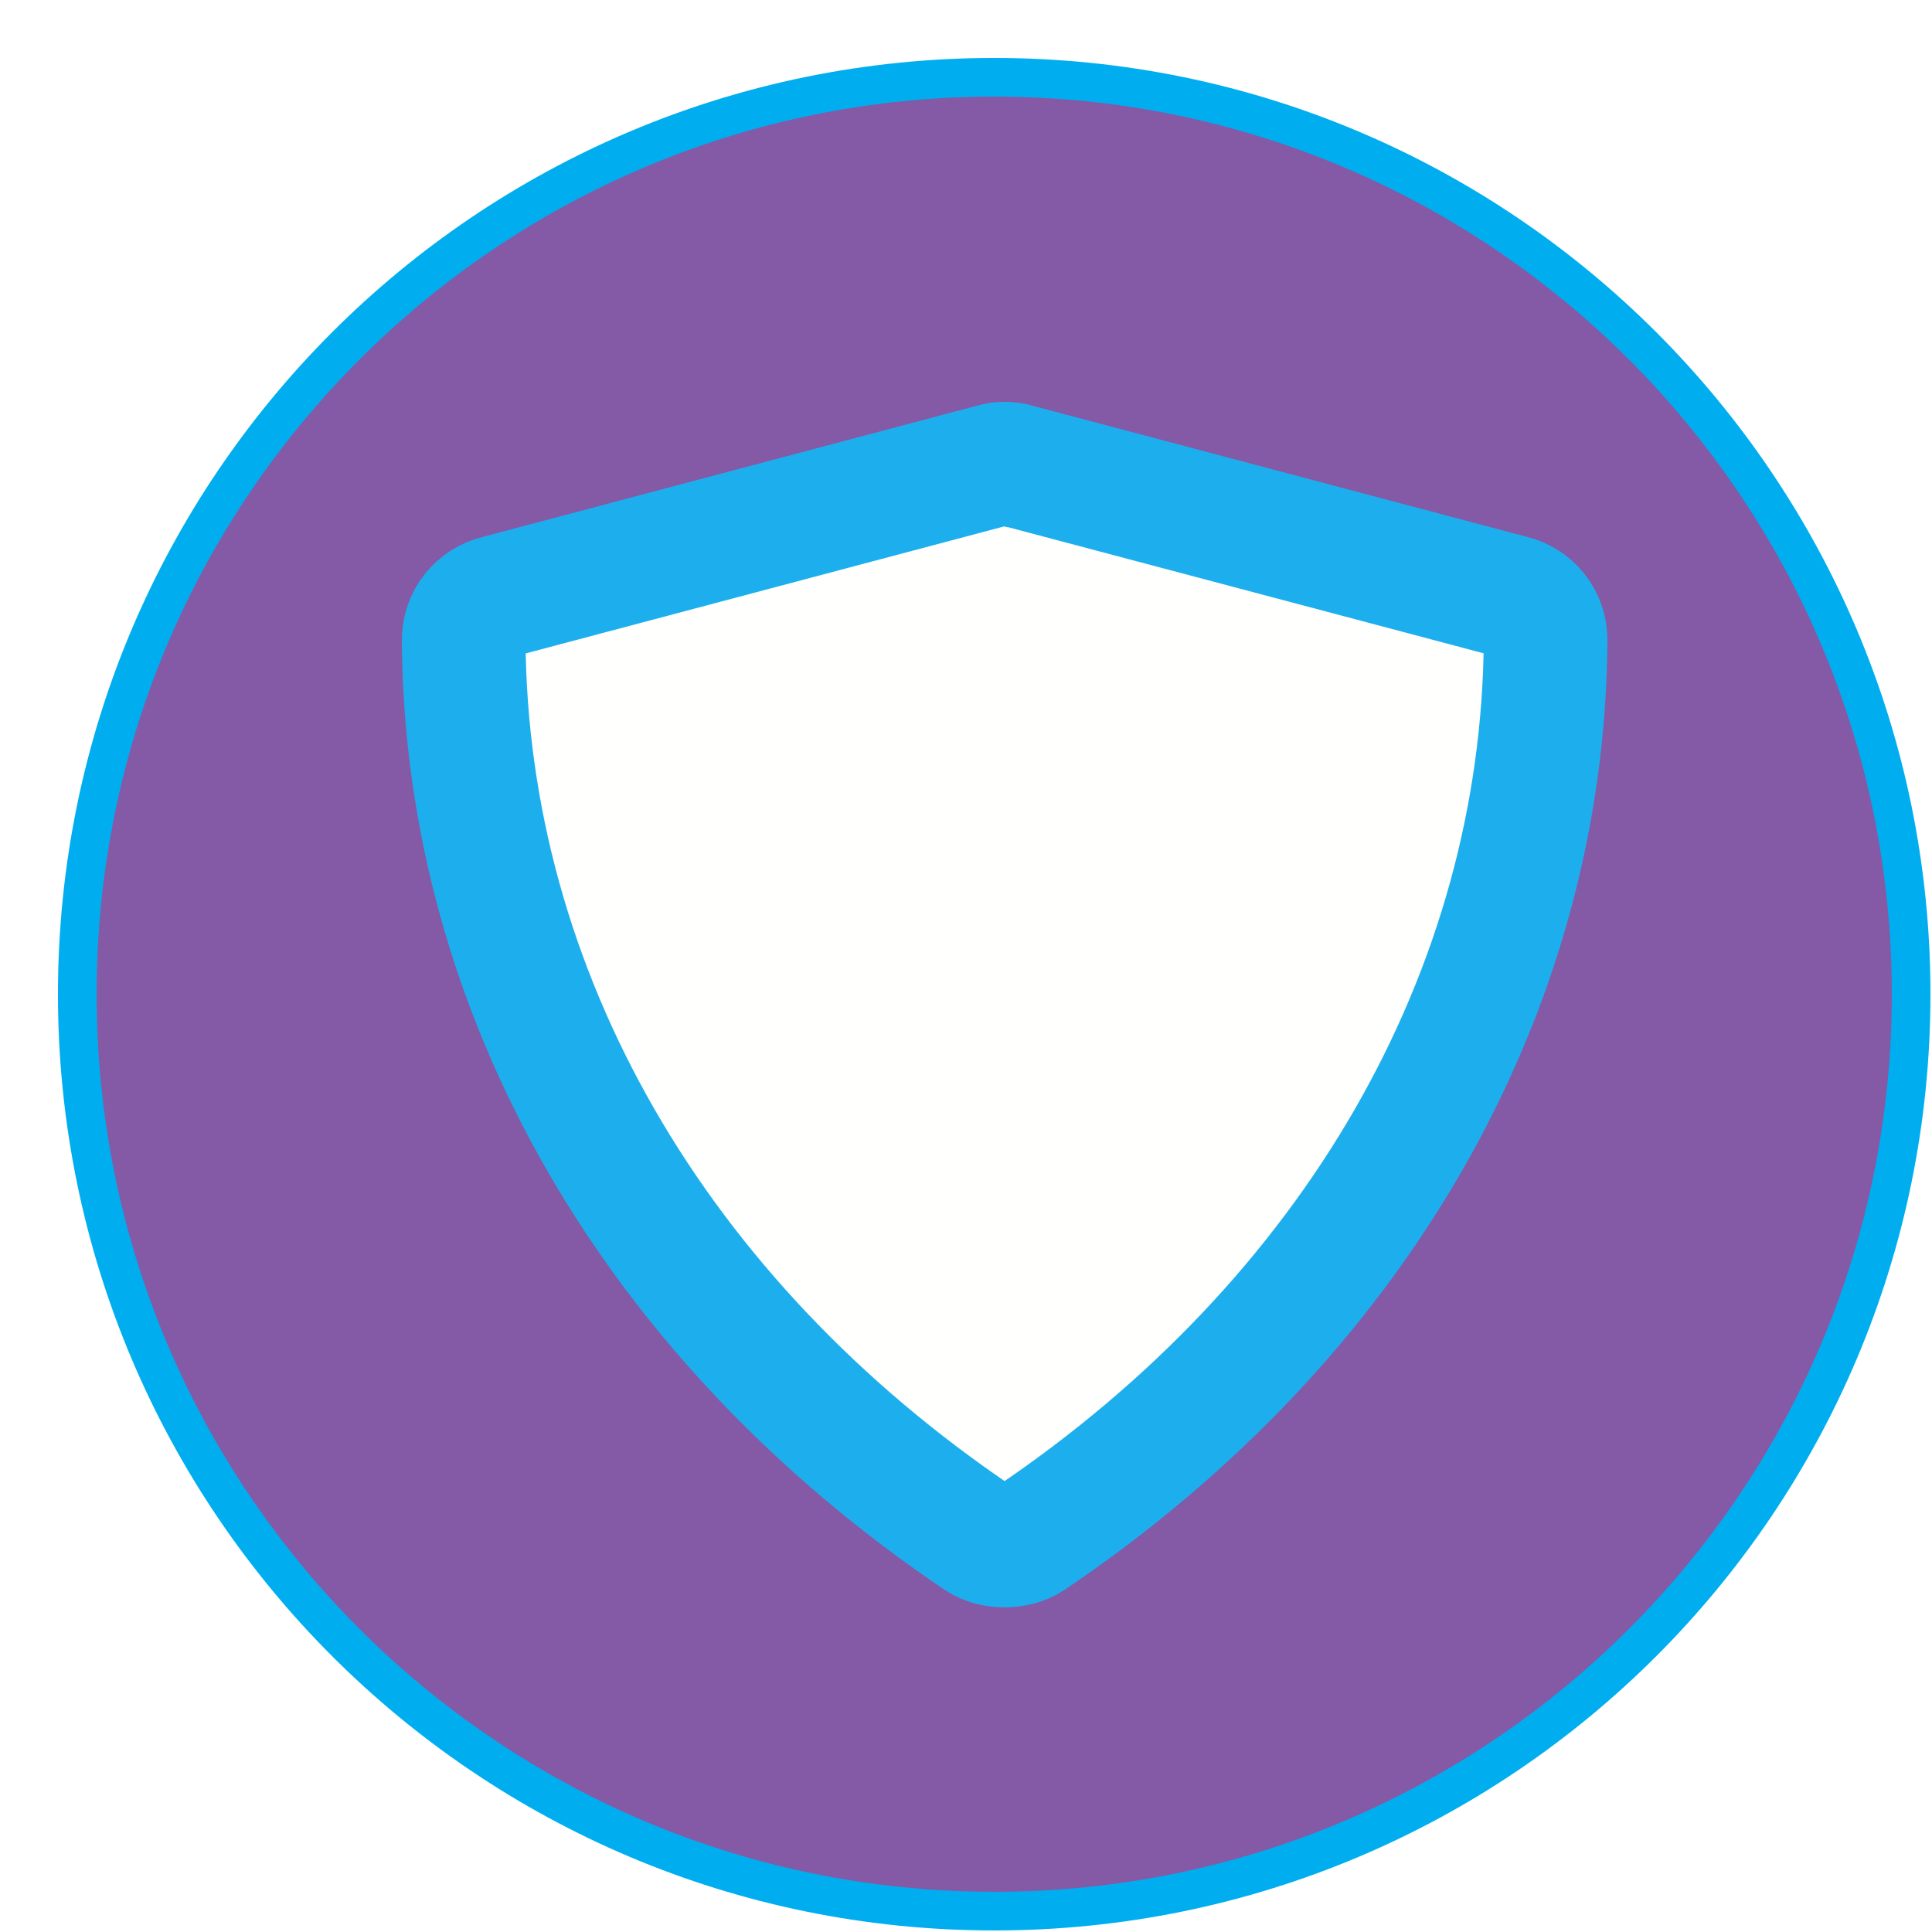
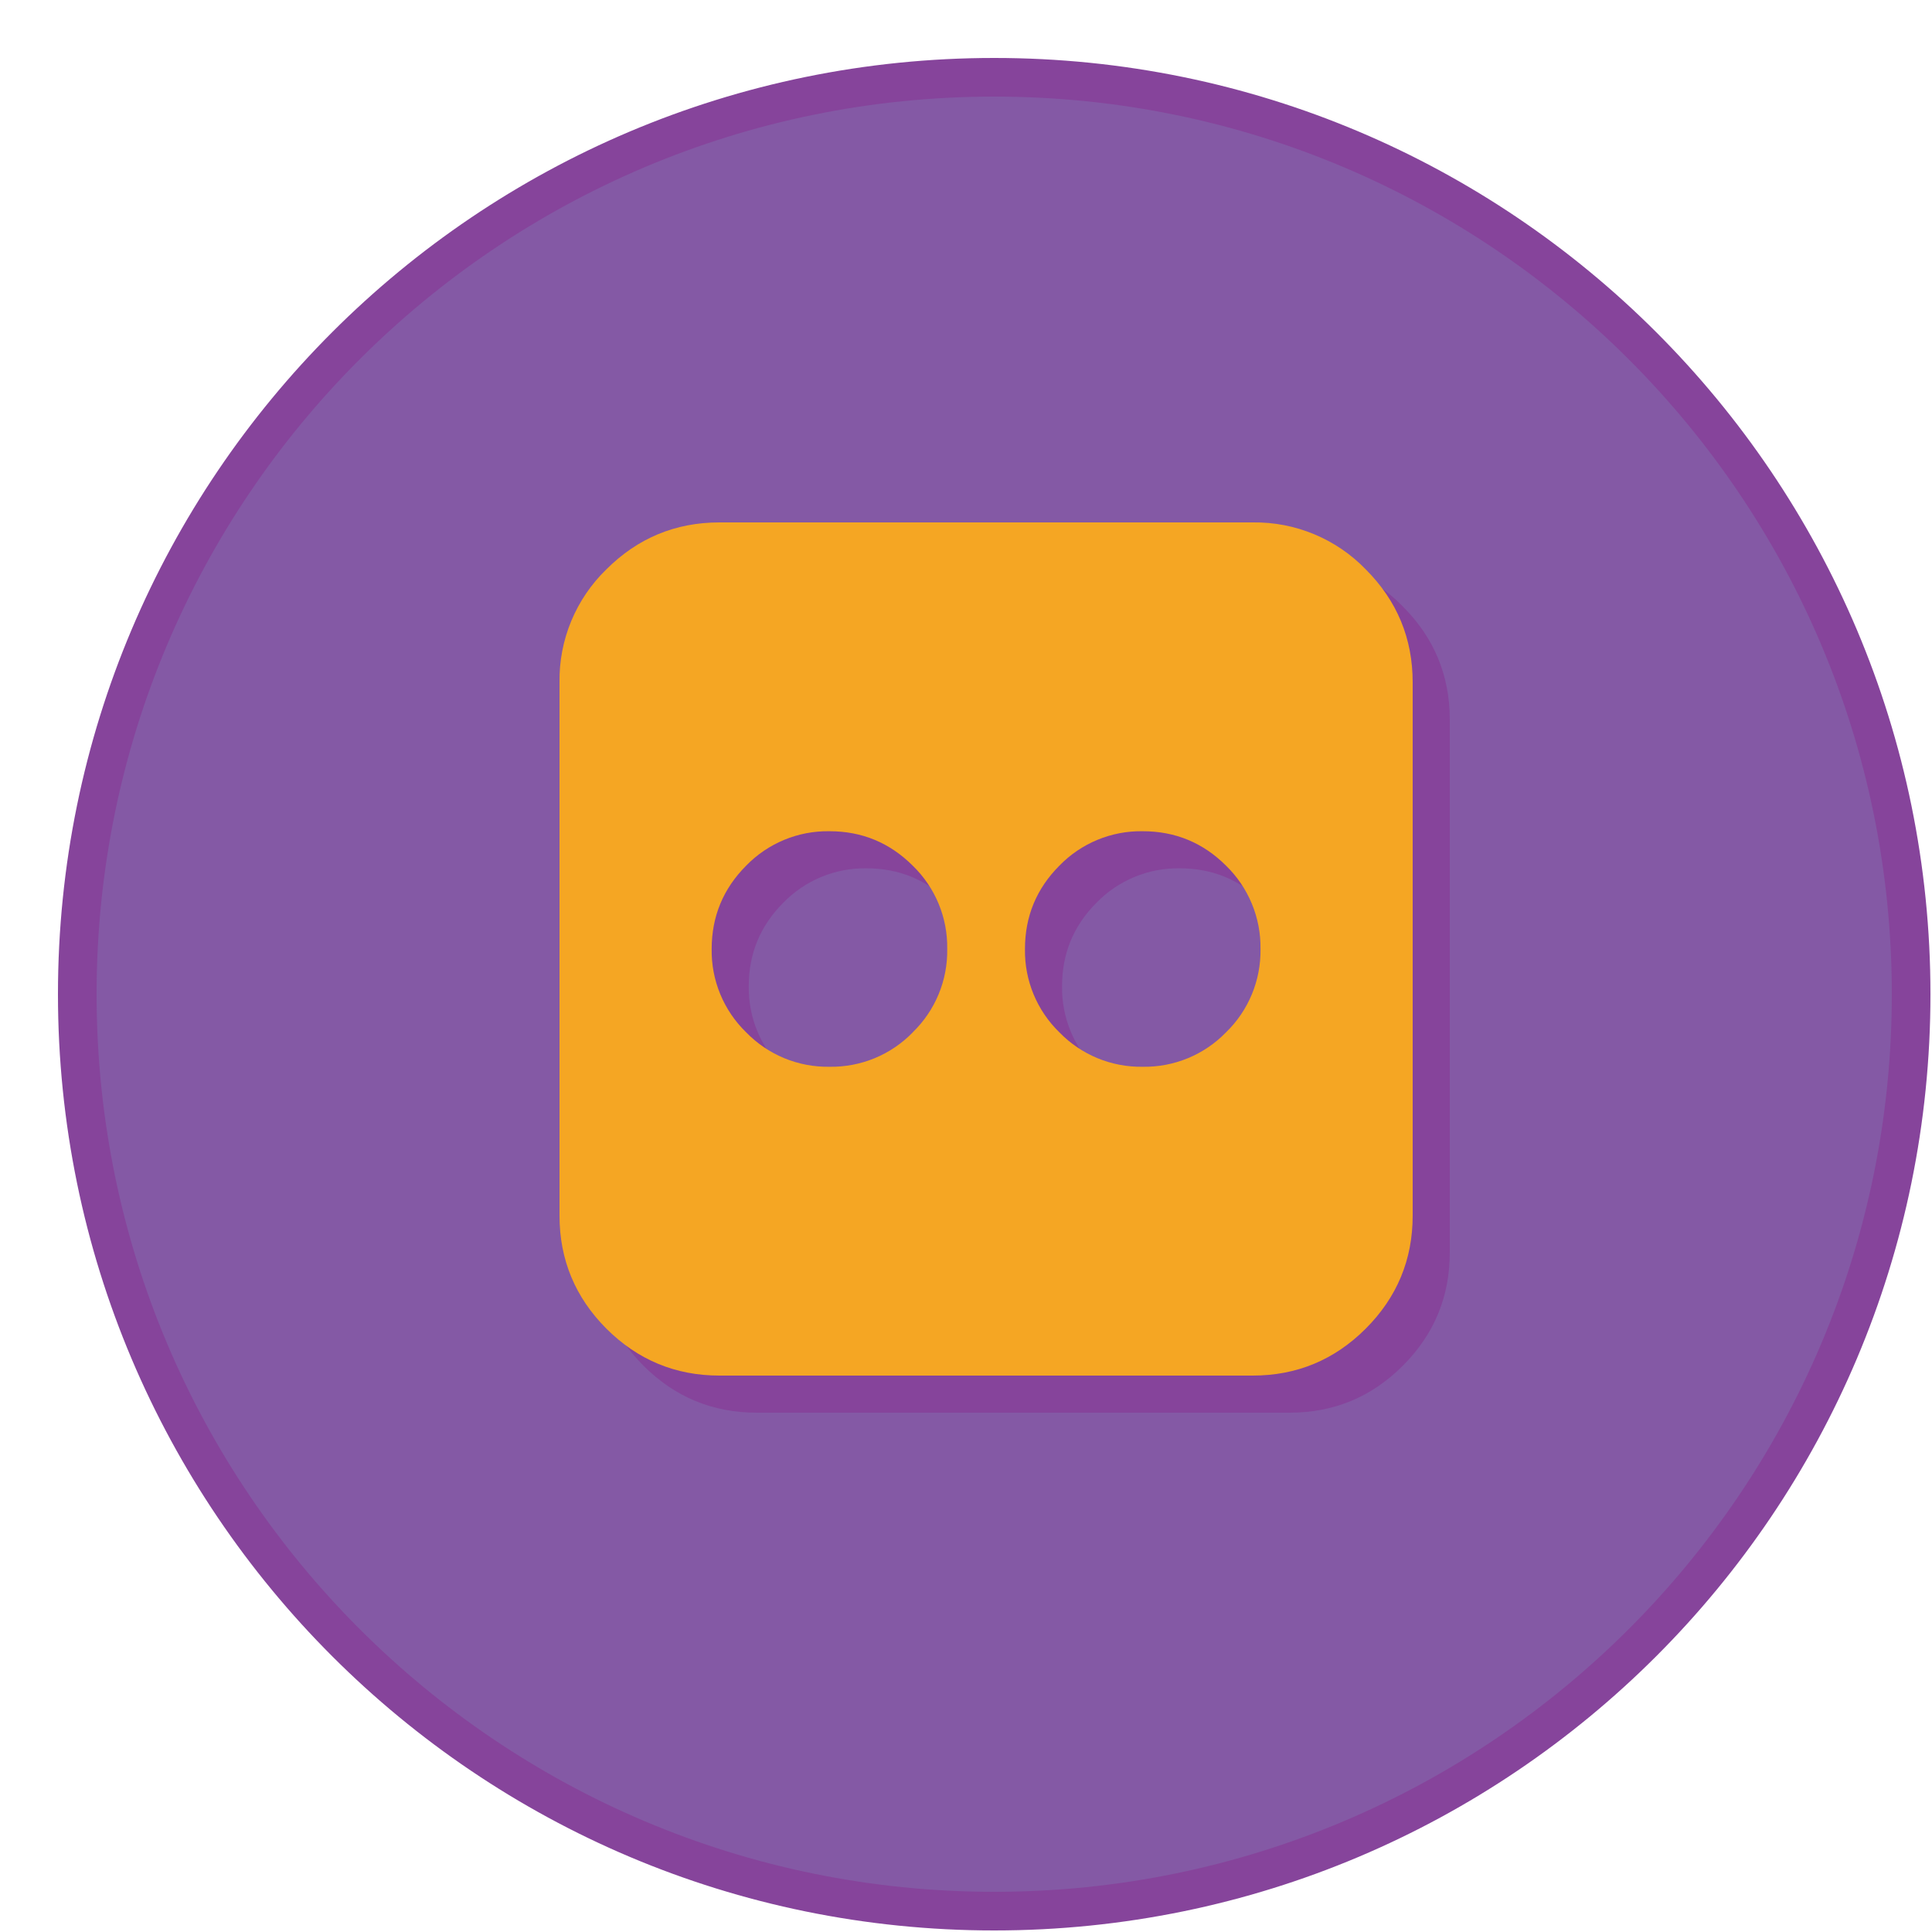
<svg xmlns="http://www.w3.org/2000/svg" width="25" height="25">
-   <g fill="none" fill-rule="evenodd">
-     <g transform="translate(1 1)">
-       <circle cx="11.865" cy="11.865" r="11.865" fill="#8459A5" stroke="#00AEF0" stroke-width=".5" />
-       <path fill="#D2D2CC" d="M18.48 11.748L15.36 8.64l3.116 3.103.005.005" />
-       <path fill="#4D4D4B" d="M7.2 14.282l.363-.362-.363.362" />
-       <path fill="#64849B" d="M7.326 14.408l-.126-.126.363-.362.126.126-.363.362" />
-     </g>
-     <path fill="#FFFFFE" stroke="#1DAFED" stroke-width="1.6" d="M13.149 6.022a.505.505 0 0 0-.298 0l-6.404 1.7A.574.574 0 0 0 6 8.286c.03 4.56 2.472 8.792 6.672 11.624.09.06.209.089.328.089.12 0 .238-.03.328-.09 4.2-2.83 6.642-7.063 6.672-11.623a.574.574 0 0 0-.447-.566L13.15 6.022z" />
+   <g fill="none" transform="translate(1 1)">
+     <circle cx="11.865" cy="11.865" r="11.865" fill="#8459A5" stroke="#86449B" stroke-width=".5" />
+     <path fill="#86449B" d="M17.152 6.847a1.994 1.994 0 0 0-1.462-.607h-6.9c-.57 0-1.058.203-1.463.607A1.995 1.995 0 0 0 6.72 8.31v6.9c0 .57.203 1.058.607 1.463.405.404.893.607 1.463.607h6.9c.57 0 1.058-.203 1.462-.607.405-.405.608-.893.608-1.463v-6.9c0-.57-.203-1.058-.608-1.463zm-5.86 5.991a1.469 1.469 0 0 1-1.079.446 1.469 1.469 0 0 1-1.078-.446 1.469 1.469 0 0 1-.446-1.078c0-.422.15-.781.446-1.078a1.469 1.469 0 0 1 1.078-.446c.422 0 .78.149 1.078.446.291.282.453.672.446 1.078.007.406-.155.796-.446 1.078zm4.053 0a1.468 1.468 0 0 1-1.078.446 1.469 1.469 0 0 1-1.079-.446 1.469 1.469 0 0 1-.445-1.078c0-.422.149-.781.445-1.078a1.469 1.469 0 0 1 1.079-.446c.421 0 .781.149 1.078.446.29.282.452.672.446 1.078.006.406-.155.796-.446 1.078z" />
+     <path fill="#F5A623" d="M16.672 6.367a1.994 1.994 0 0 0-1.462-.607h-6.9c-.57 0-1.058.203-1.463.607A1.995 1.995 0 0 0 6.24 7.83v6.9c0 .57.203 1.058.607 1.463.405.404.893.607 1.463.607h6.9c.57 0 1.058-.203 1.462-.607.405-.405.608-.893.608-1.463v-6.9c0-.57-.203-1.058-.608-1.463zm-5.86 5.991a1.469 1.469 0 0 1-1.079.446 1.469 1.469 0 0 1-1.078-.446 1.469 1.469 0 0 1-.446-1.078c0-.422.15-.781.446-1.078a1.469 1.469 0 0 1 1.078-.446c.422 0 .78.149 1.078.446.291.282.453.672.446 1.078.007.406-.155.796-.446 1.078zm4.053 0a1.468 1.468 0 0 1-1.078.446 1.469 1.469 0 0 1-1.079-.446 1.469 1.469 0 0 1-.445-1.078c0-.422.149-.781.445-1.078a1.469 1.469 0 0 1 1.079-.446c.421 0 .781.149 1.078.446.29.282.452.672.446 1.078.006.406-.155.796-.446 1.078z" />
  </g>
</svg>
